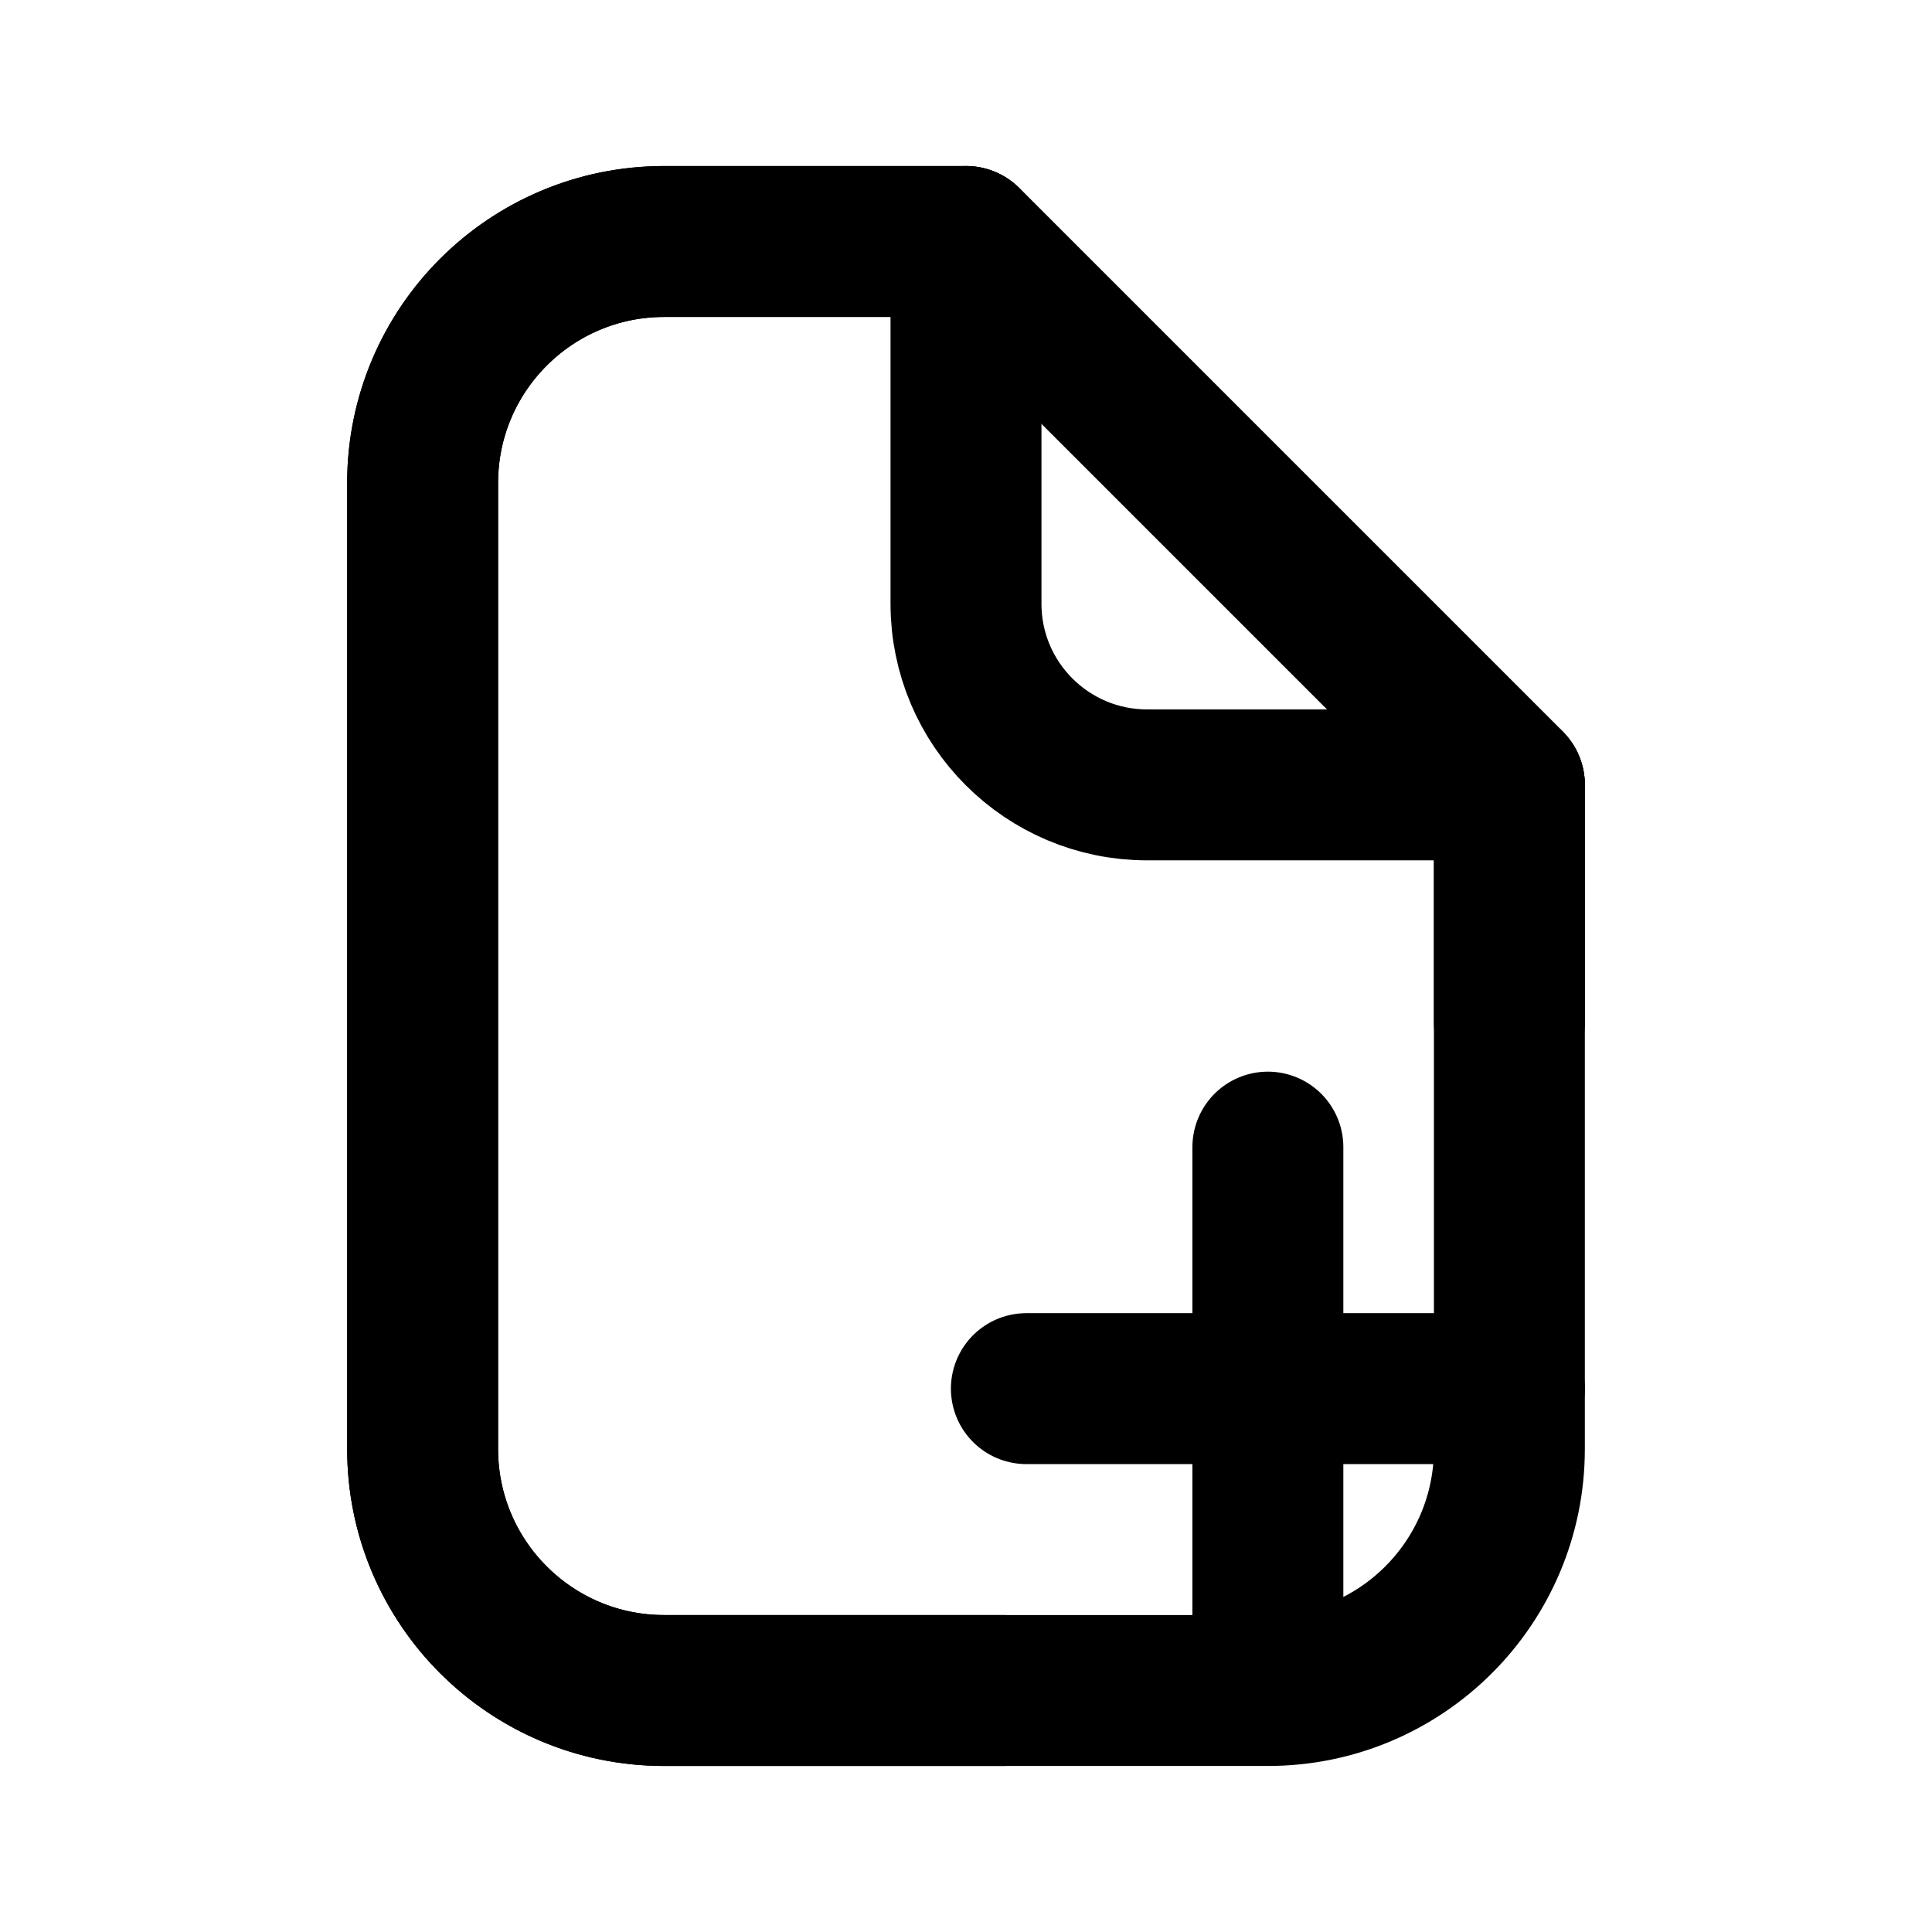
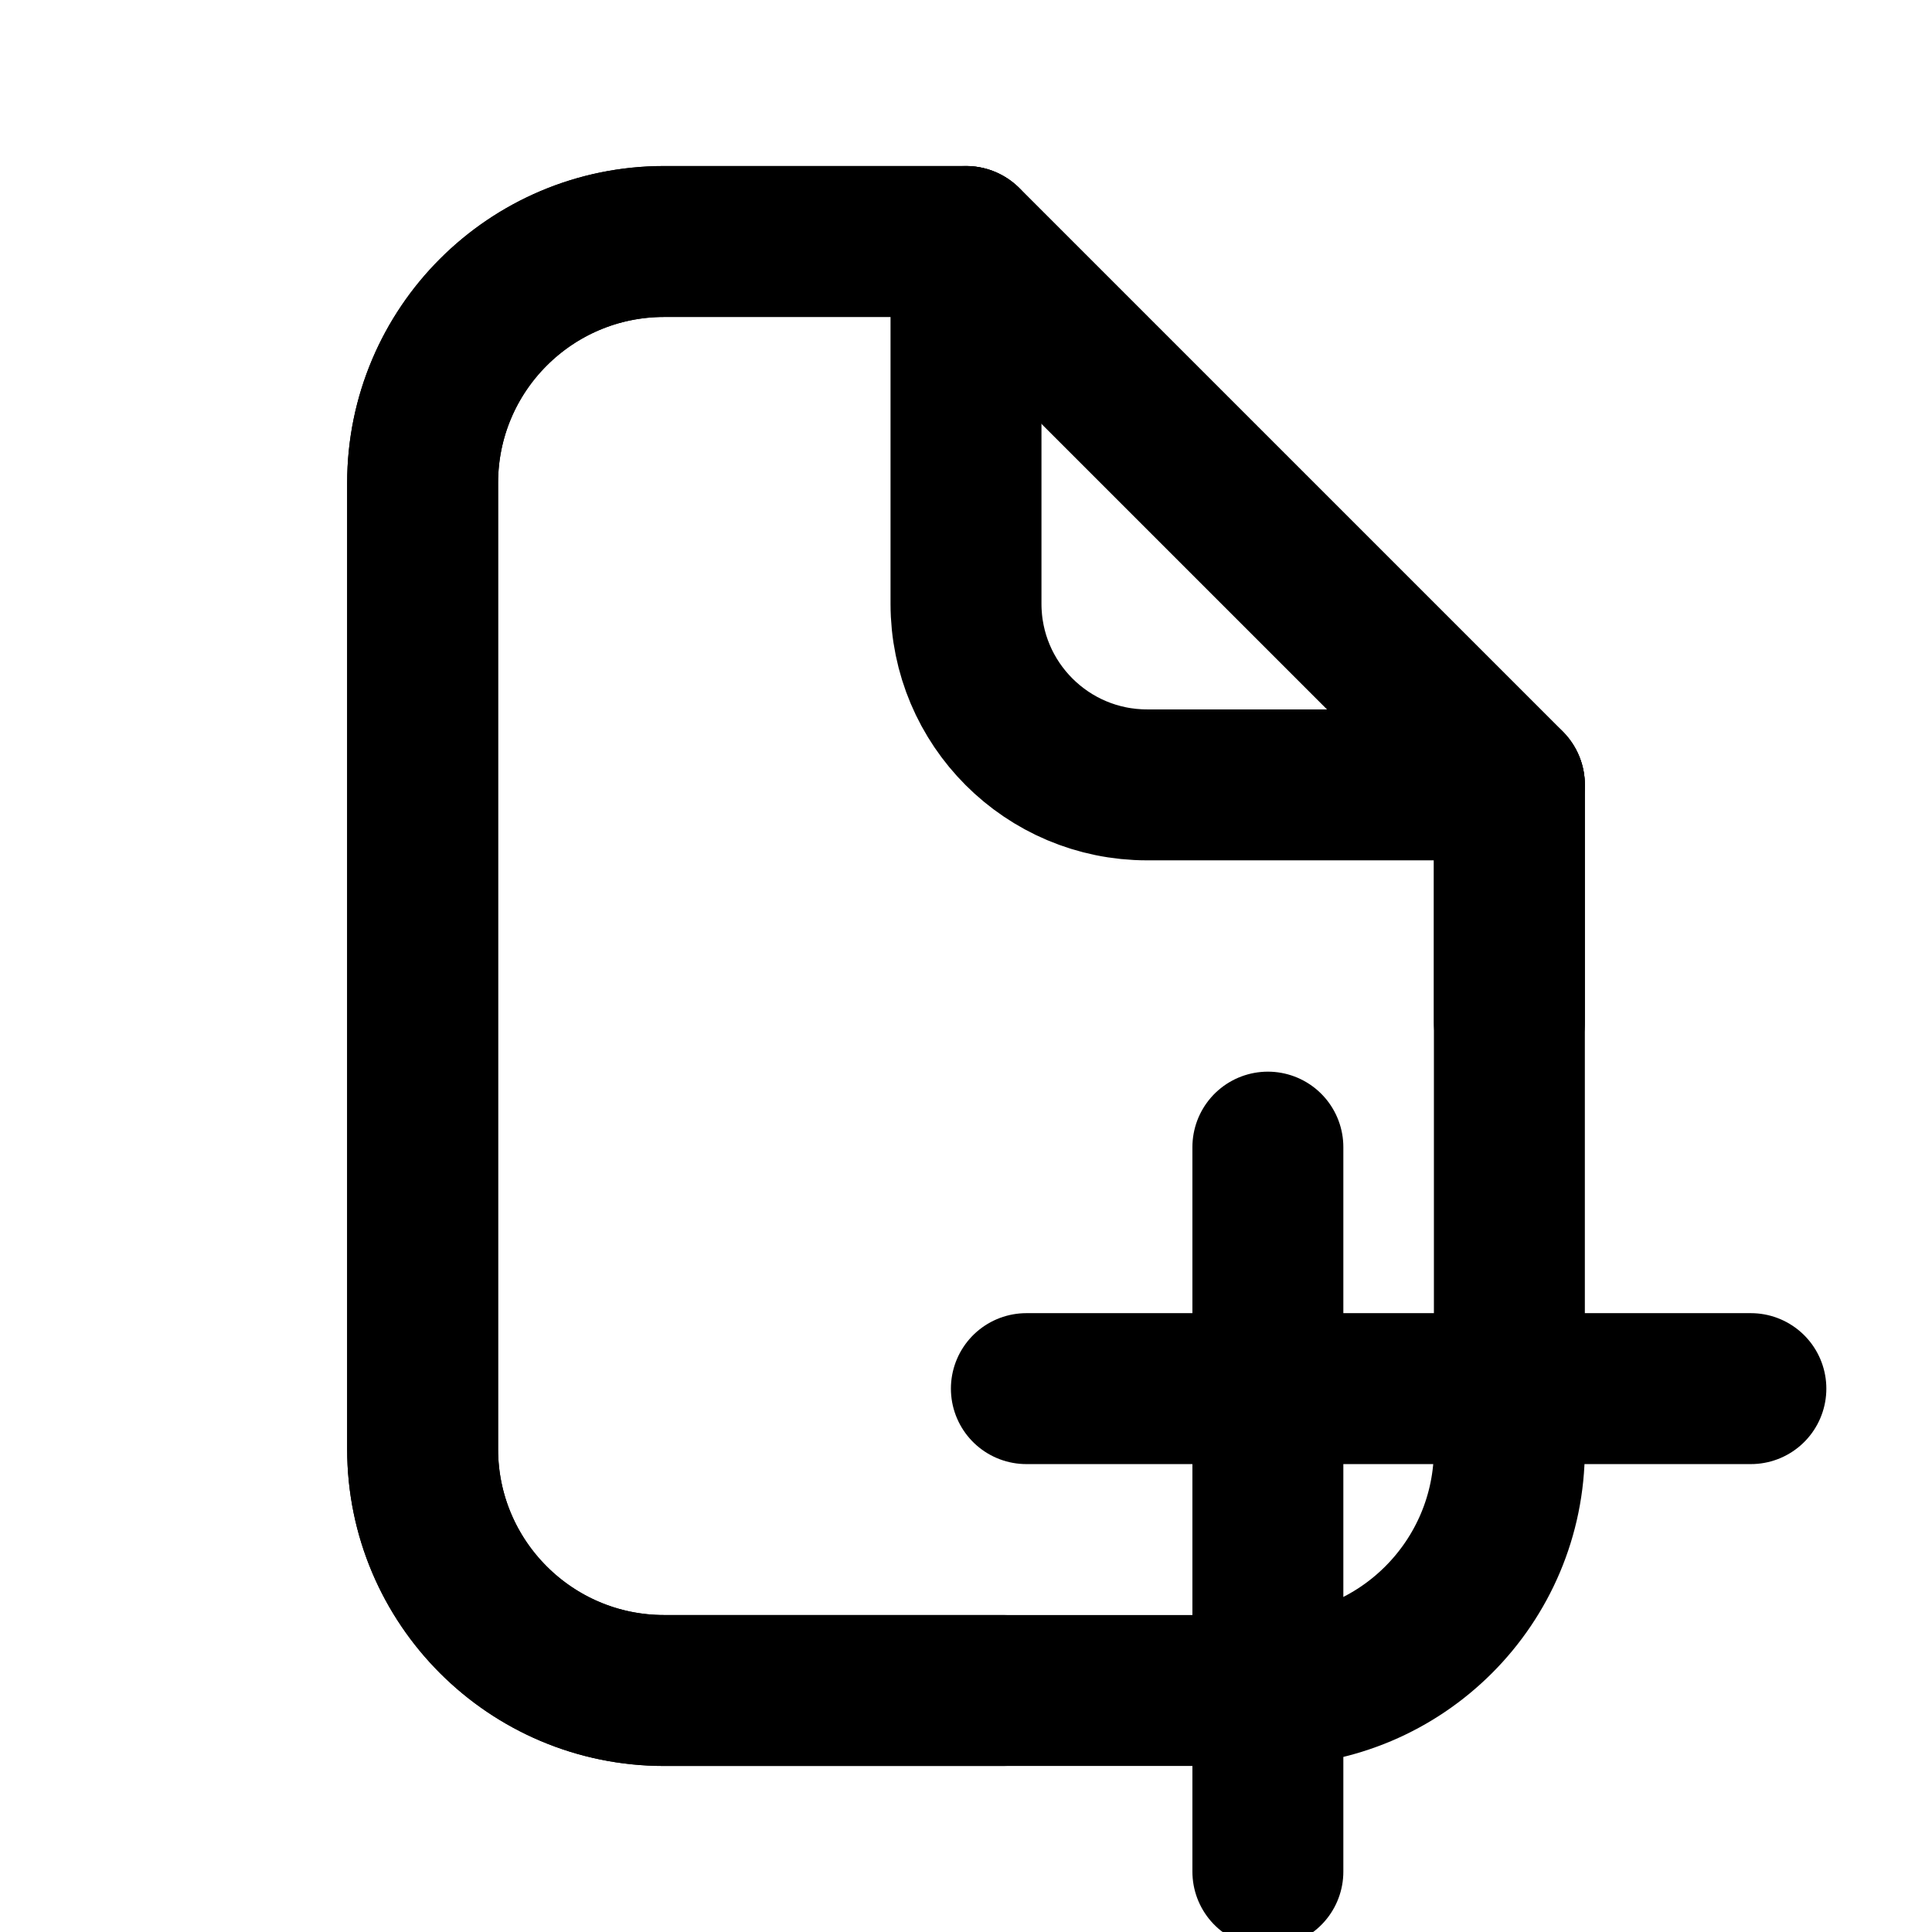
<svg xmlns="http://www.w3.org/2000/svg" data-set="area-pilot" data-keyline="vertical" data-angles="free" width="16" height="16" viewBox="0 0 16 16" fill="none">
  <path data-filled="fill" d="M5.5 2H8L12.5 6.5V12A2 2 0 0 1 10.5 14H5.5A2 2 0 0 1 3.5 12V4A2 2 0 0 1 5.5 2Z" fill="none" stroke="currentColor" stroke-width="1.25" stroke-linecap="round" stroke-linejoin="round" />
  <path data-filled="line" d="M8.306 14L5.5 14A2 2 0 0 1 3.5 12L3.5 4A2 2 0 0 1 5.5 2L8 2L12.5 6.5L12.5 8.469" fill="none" stroke="currentColor" stroke-width="1.25" stroke-linecap="round" stroke-linejoin="round" />
  <path data-filled="cut" d="M8 2V5A1.5 1.5 0 0 0 9.5 6.5H12.5" fill="none" stroke="currentColor" stroke-width="1.25" stroke-linecap="round" stroke-linejoin="round" />
  <path data-filled="knockout" d="M10.5 9.5V13.5M8.5 11.5H12.5" fill="none" stroke="currentColor" stroke-width="1.25" stroke-linecap="round" stroke-linejoin="round" />
+   <path data-filled="gap" d="M10.5 13.5V15.5M12.5 11.5H14.5" fill="none" stroke="currentColor" stroke-width="1.25" stroke-linecap="round" stroke-linejoin="round" />
</svg>
